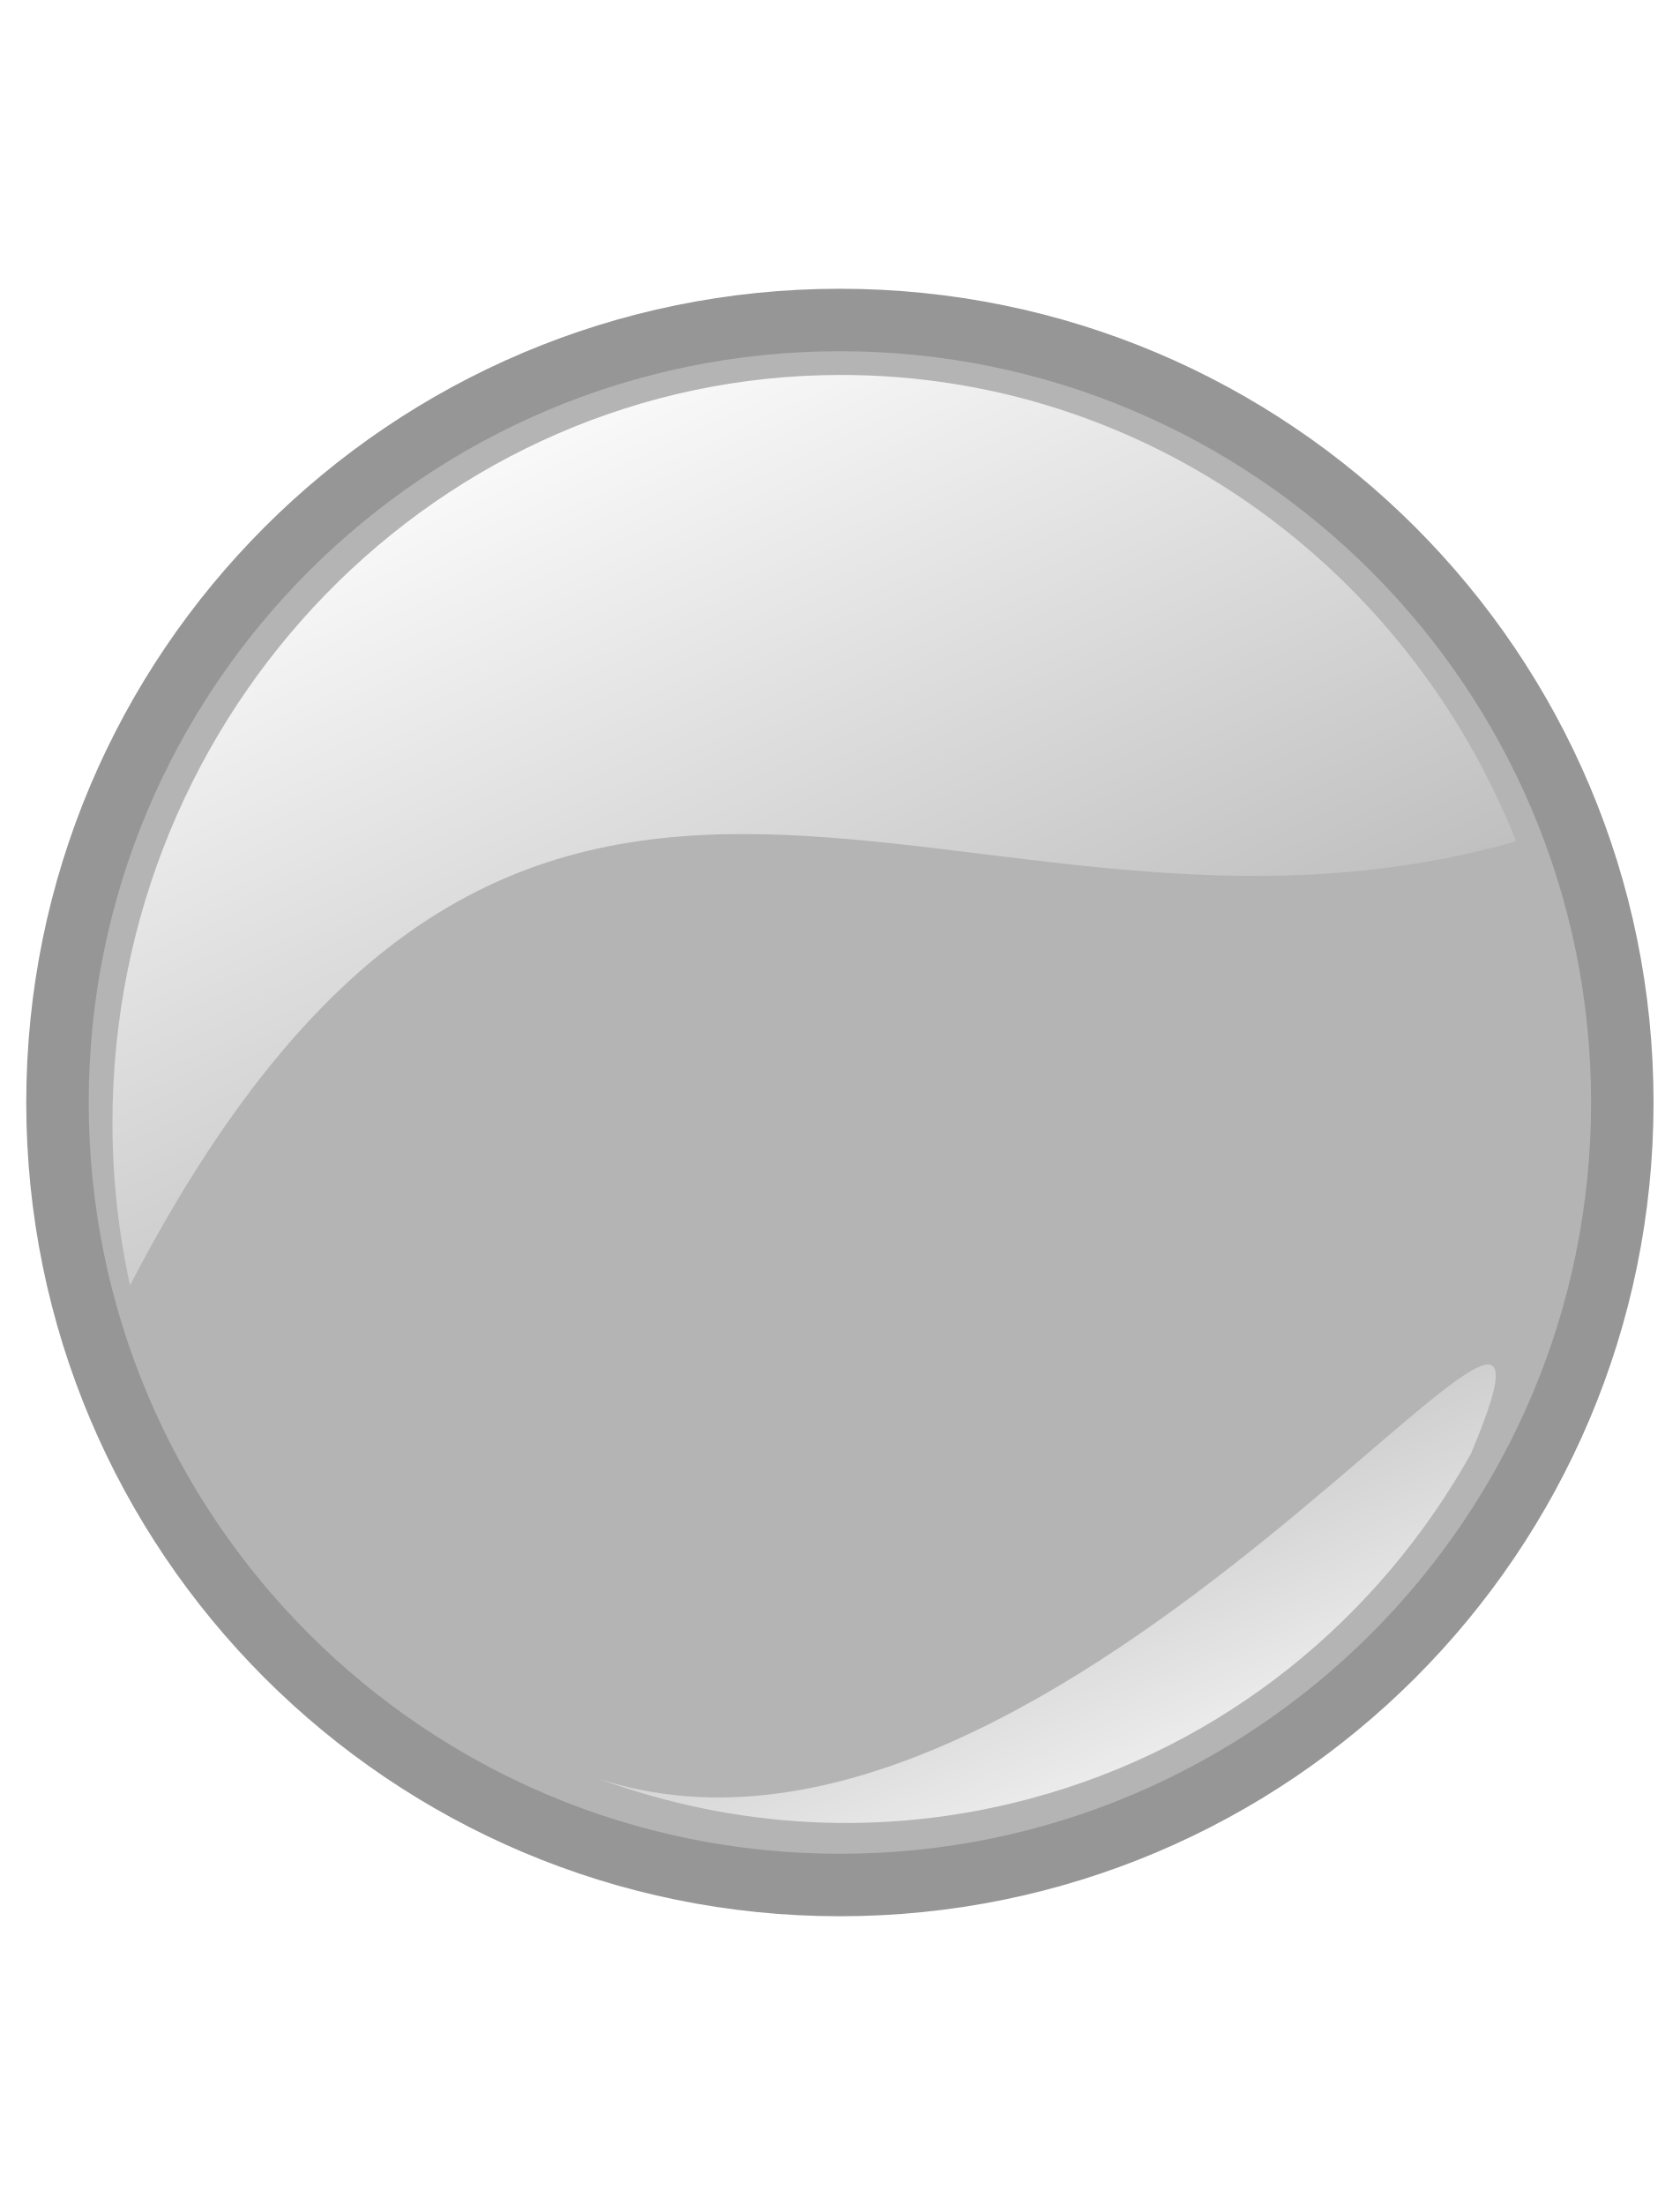
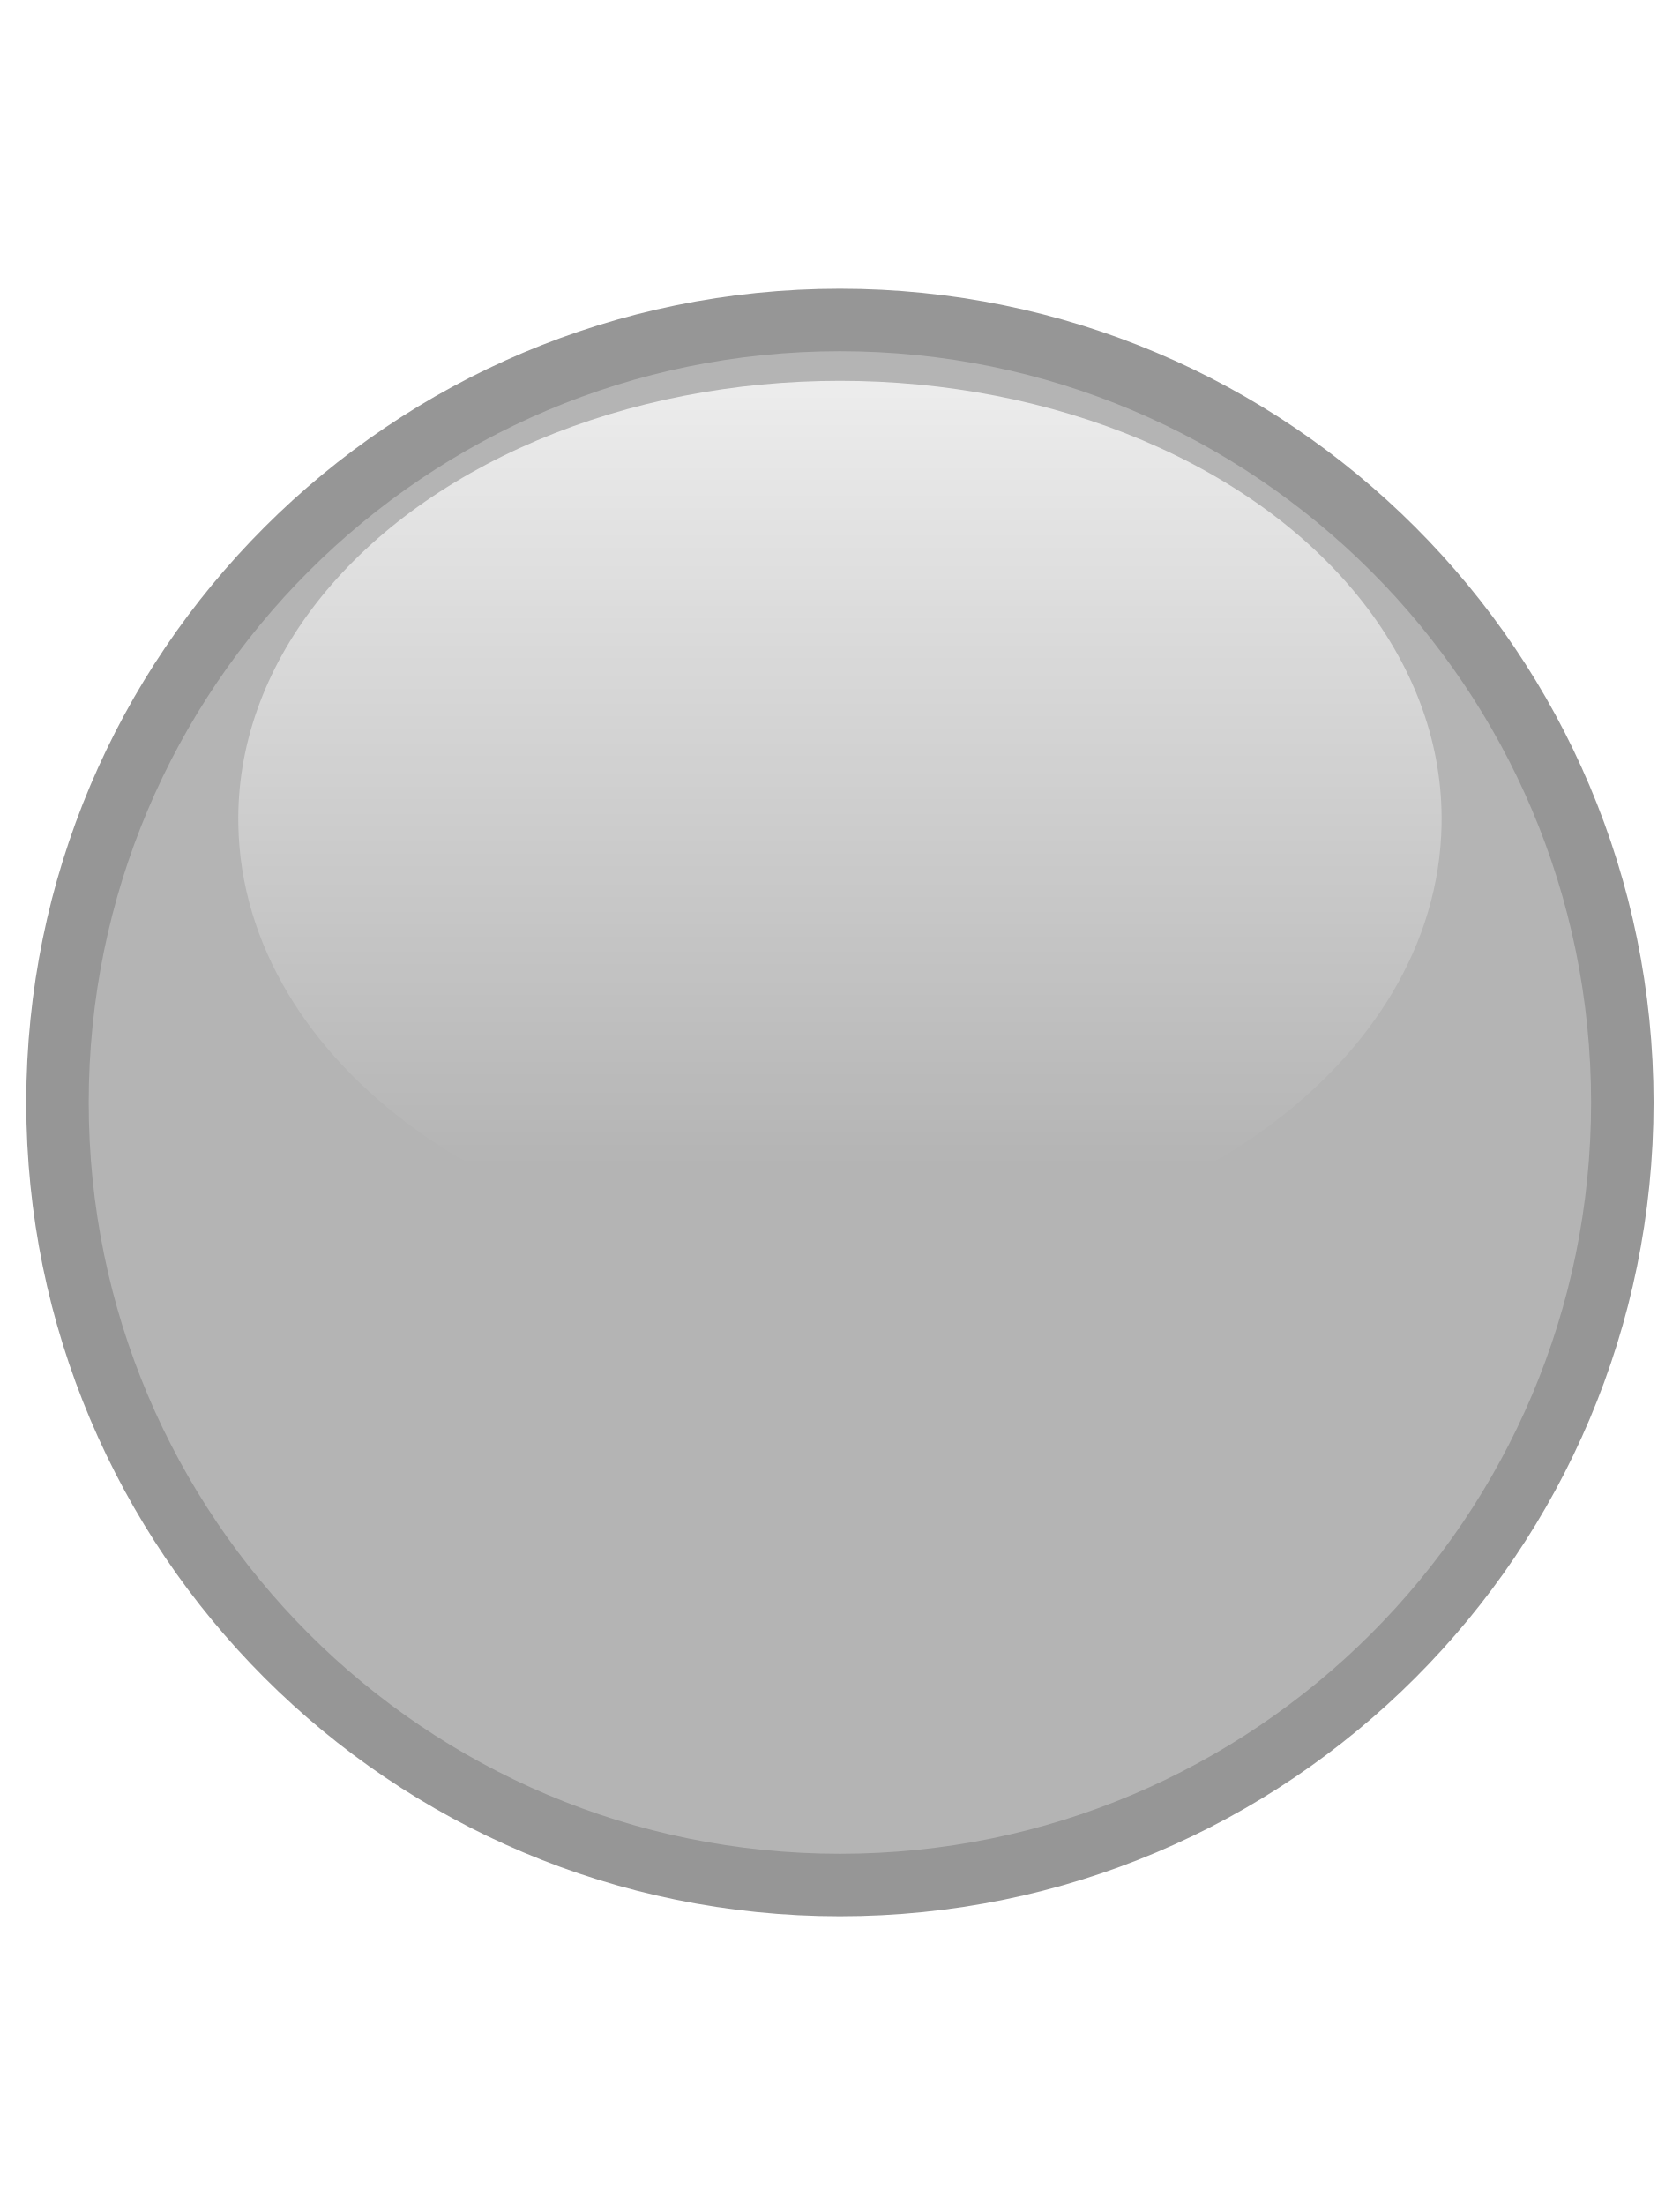
<svg xmlns="http://www.w3.org/2000/svg" xmlns:xlink="http://www.w3.org/1999/xlink" height="21" width="16" version="1.1" id="svg2">
  <defs id="defs4">
    <linearGradient id="linearGradient4002">
      <stop style="stop-color:#b4b4b4;stop-opacity:0.38;" offset="0" id="stop4004" />
      <stop style="stop-color:#969696;stop-opacity:1;" offset="1" id="stop4006" />
    </linearGradient>
    <linearGradient id="linearGradient3760">
      <stop style="stop-color:#d0562f;stop-opacity:0.743;" offset="0" id="stop3762" />
      <stop style="stop-color:#d0362f;stop-opacity:1;" offset="1" id="stop3764" />
    </linearGradient>
    <linearGradient id="a" y2="12.083" gradientUnits="userSpaceOnUse" x2="11.17" gradientTransform="matrix(.70711 .70711 -.70711 .70711 10.121 -2.435)" y1="7.844" x1="6.931">
      <stop offset="0" id="stop7" />
      <stop stop-color="#646464" offset="1" id="stop9" />
    </linearGradient>
    <radialGradient gradientTransform="matrix(1.026246,0,0,1.026246,-0.02624623,-1.629182)" r="7.321" fy="11.821" fx="7.821" cy="11.821" cx="7.821" gradientUnits="userSpaceOnUse" id="radialGradient3007" xlink:href="#a-2" />
    <linearGradient x1="6.931" y1="7.844" x2="11.17" y2="12.083" id="a-2" gradientUnits="userSpaceOnUse" gradientTransform="matrix(0.70711,0.70711,-0.70711,0.70711,10.121,-2.435)">
      <stop id="stop7-1" style="stop-color:#3b83cd;stop-opacity:1;" offset="0" />
      <stop id="stop9-3" style="stop-color:#3b83cd;stop-opacity:1;" offset="1" />
    </linearGradient>
    <linearGradient xlink:href="#linearGradient3760" id="linearGradient3766" x1="1" y1="10.5" x2="15" y2="10.5" gradientUnits="userSpaceOnUse" gradientTransform="matrix(0.5,0.8660254,-0.8660254,0.5,13.09361,-1.678104)" />
    <linearGradient x1="8.131" y1="19.05" x2="8.131" y2="15.936" id="linearGradient3794" xlink:href="#linearGradient3788" gradientUnits="userSpaceOnUse" gradientTransform="matrix(1.133333,0,0,1,-0.06666673,-3)" />
    <linearGradient id="linearGradient3788">
      <stop id="stop3790" style="stop-color:#ffffff;stop-opacity:1" offset="0" />
      <stop id="stop3792" style="stop-color:#ffffff;stop-opacity:0" offset="1" />
    </linearGradient>
    <linearGradient x1="8.131" y1="19.05" x2="8.131" y2="15.936" id="linearGradient5038" xlink:href="#linearGradient3732-77" gradientUnits="userSpaceOnUse" gradientTransform="matrix(0.8666667,0,0,0.7333333,2.066667,-16.06667)" />
    <linearGradient id="linearGradient3732-77">
      <stop id="stop3734-3" style="stop-color:#ff0000;stop-opacity:0.478;" offset="0" />
      <stop id="stop3736-71" style="stop-color:#ff0000;stop-opacity:0.894;" offset="1" />
    </linearGradient>
    <linearGradient y2="15.936" x2="8.131" y1="19.05" x1="8.131" gradientTransform="matrix(0.8666667,0,0,0.7333333,2.066667,-16.06667)" gradientUnits="userSpaceOnUse" id="linearGradient3176" xlink:href="#linearGradient3732-77" />
    <linearGradient xlink:href="#linearGradient3788" id="linearGradient3190" gradientUnits="userSpaceOnUse" gradientTransform="matrix(1.133333,0,0,1,-0.06666673,-3)" x1="8.131" y1="19.05" x2="8.131" y2="15.936" />
    <linearGradient xlink:href="#linearGradient3732-77" id="linearGradient3192" gradientUnits="userSpaceOnUse" gradientTransform="matrix(0.8666667,0,0,0.7333333,2.066667,-16.06667)" x1="8.131" y1="19.05" x2="8.131" y2="15.936" />
    <linearGradient xlink:href="#linearGradient3732-77" id="linearGradient3195" gradientUnits="userSpaceOnUse" gradientTransform="matrix(0.8666667,0,0,0.7333333,1.066667,-18.56713)" x1="8.131" y1="19.05" x2="8.131" y2="15.936" />
    <linearGradient xlink:href="#linearGradient3788" id="linearGradient3223" gradientUnits="userSpaceOnUse" gradientTransform="matrix(1.131499,0,0,1.057488,-1.051995,-1.576826)" x1="8.131" y1="19.05" x2="8.131" y2="15.936" />
    <linearGradient xlink:href="#linearGradient4002-6" id="linearGradient4008-8" x1="8" y1="16.462" x2="8" y2="4.494" gradientUnits="userSpaceOnUse" spreadMethod="pad" gradientTransform="matrix(0.9953856,0,0,1.148522,0.03691508,-1.559548)" />
    <linearGradient id="linearGradient4002-6">
      <stop style="stop-color:#ff0000;stop-opacity:0.655;" offset="0" id="stop4004-0" />
      <stop style="stop-color:#ff0000;stop-opacity:0.195;" offset="1" id="stop4006-0" />
    </linearGradient>
    <linearGradient xlink:href="#linearGradient4002-9" id="linearGradient4008-5" x1="8" y1="16.462" x2="8" y2="4.494" gradientUnits="userSpaceOnUse" spreadMethod="pad" gradientTransform="matrix(0.9953856,0,0,1.148522,0.03691508,-1.559548)" />
    <linearGradient id="linearGradient4002-9">
      <stop style="stop-color:#d0362f;stop-opacity:1;" offset="0" id="stop4004-3" />
      <stop style="stop-color:#d0362f;stop-opacity:0.726;" offset="1" id="stop4006-7" />
    </linearGradient>
    <radialGradient xlink:href="#linearGradient4002" id="radialGradient3823" cx="8" cy="10.5" fx="8" fy="10.5" r="7.465" gradientUnits="userSpaceOnUse" />
    <radialGradient xlink:href="#linearGradient4002-4" id="radialGradient3830-3" cx="1.243" cy="10.757" fx="1.243" fy="10.757" r="7.484" gradientUnits="userSpaceOnUse" />
    <linearGradient id="linearGradient4002-4">
      <stop style="stop-color:#fceb09;stop-opacity:0.115;" offset="0" id="stop4004-37" />
      <stop style="stop-color:#fcd609;stop-opacity:0.761;" offset="1" id="stop4006-2" />
    </linearGradient>
    <linearGradient xlink:href="#linearGradient2209" id="linearGradient3108" gradientUnits="userSpaceOnUse" gradientTransform="matrix(-0.02930204,0.00785146,-0.00805809,-0.03007312,23.28253,23.07298)" x1="249.483" y1="262.875" x2="272.026" y2="427.543" />
    <linearGradient id="linearGradient2209">
      <stop id="stop2211" offset="0" style="stop-color:#ffffff;stop-opacity:1;" />
      <stop id="stop2213" offset="1" style="stop-color:#ffffff;stop-opacity:0.098;" />
    </linearGradient>
    <linearGradient xlink:href="#linearGradient2209" id="linearGradient3105" gradientUnits="userSpaceOnUse" gradientTransform="matrix(0.03033567,0,0,0.03113398,-3.462154,-5.656126)" x1="264.582" y1="296.375" x2="380.685" y2="553.745" />
    <linearGradient id="linearGradient3129">
      <stop id="stop3131" offset="0" style="stop-color:#ffffff;stop-opacity:1;" />
      <stop id="stop3133" offset="1" style="stop-color:#ffffff;stop-opacity:0.098;" />
    </linearGradient>
    <linearGradient y2="553.745" x2="380.685" y1="296.375" x1="264.582" gradientTransform="matrix(0.03033567,0,0,0.03113398,-3.462154,-5.656126)" gradientUnits="userSpaceOnUse" id="linearGradient3139" xlink:href="#linearGradient2209" />
    <linearGradient xlink:href="#linearGradient2209" id="linearGradient3886" gradientUnits="userSpaceOnUse" gradientTransform="matrix(-0.02930204,0.00785146,-0.00805809,-0.03007312,23.28253,23.07298)" x1="249.483" y1="262.875" x2="272.026" y2="427.543" />
    <linearGradient xlink:href="#linearGradient2209" id="linearGradient3889" gradientUnits="userSpaceOnUse" gradientTransform="matrix(0.03033567,0,0,0.03113398,-3.462154,-5.656126)" x1="264.582" y1="296.375" x2="380.685" y2="553.745" />
    <linearGradient xlink:href="#linearGradient2209" id="linearGradient3892" gradientUnits="userSpaceOnUse" gradientTransform="matrix(-0.02930204,0.00785146,-0.00805809,-0.03007312,23.28253,23.07298)" x1="249.483" y1="262.875" x2="272.026" y2="427.543" />
+     <linearGradient xlink:href="#linearGradient3257" id="linearGradient3129-3" gradientUnits="userSpaceOnUse" gradientTransform="matrix(0.427566,0,0,0.3112971,-8.2091,0.1281964)" x1="37.912" y1="11.423" x2="37.912" y2="35.322" />
+     <linearGradient id="linearGradient3257">
+       <stop id="stop3259" offset="0" stop-color="#ffffff" />
+       <stop id="stop3261" offset="1" stop-opacity="0" stop-color="#ffffff" />
+     </linearGradient>
+     <linearGradient y2="35.322" x2="37.912" y1="11.423" x1="37.912" gradientTransform="matrix(0.427566,0,0,0.3112971,-8.2091,0.1280213)" gradientUnits="userSpaceOnUse" id="linearGradient3972" xlink:href="#linearGradient3257" />
  </defs>
  <text x="336.908" y="241.399" id="text4087-2-6-5" xml:space="preserve" style="font-size:14px;font-style:normal;font-weight:normal;opacity:0.8;fill:#000000;fill-opacity:1;stroke:none;font-family:Bitstream Vera Sans">
    <tspan x="336.908" y="241.399" id="tspan4089-7-2-9" />
  </text>
  <text x="-1678.775" y="1065.444" id="text4087-2-6-5-59" xml:space="preserve" style="font-size:14px;font-style:normal;font-weight:normal;opacity:0.8;fill:#000000;fill-opacity:1;stroke:none;font-family:Bitstream Vera Sans">
    <tspan x="-1678.775" y="1065.444" id="tspan4089-7-2-9-4" />
  </text>
  <flowRoot transform="translate(-82.87659,-687.8068)" id="flowRoot38698" xml:space="preserve" style="font-size:12px;font-style:normal;font-variant:normal;font-weight:normal;font-stretch:normal;line-height:125%;letter-spacing:0px;word-spacing:0px;fill:#000000;fill-opacity:1;stroke:none;font-family:Ubuntu;-inkscape-font-specification:Ubuntu">
    <flowRegion id="flowRegion38700">
      <rect width="40" height="23" x="531" y="299" id="rect38702" />
    </flowRegion>
    <flowPara id="flowPara38704" />
  </flowRoot>
  <text x="-751.848" y="10.216" id="text4087-2-6-5-1" xml:space="preserve" style="font-size:14px;font-style:normal;font-weight:normal;opacity:0.8;fill:#000000;fill-opacity:1;stroke:none;font-family:Bitstream Vera Sans">
    <tspan x="-751.848" y="10.216" id="tspan4089-7-2-9-7" />
  </text>
  <text x="140.778" y="-446.784" id="text4087-2-6-5-7" xml:space="preserve" style="font-size:14px;font-style:normal;font-weight:normal;opacity:0.8;fill:#000000;fill-opacity:1;stroke:none;font-family:Bitstream Vera Sans">
    <tspan x="140.778" y="-446.784" id="tspan4089-7-2-9-1" />
  </text>
  <text x="167.262" y="-491.815" id="text4087-2-6-5-5" xml:space="preserve" style="font-size:14px;font-style:normal;font-weight:normal;opacity:0.8;fill:#000000;fill-opacity:1;stroke:none;font-family:Bitstream Vera Sans">
    <tspan x="167.262" y="-491.815" id="tspan4089-7-2-9-6" />
  </text>
  <text x="-1481.222" y="-499.784" id="text4087-2-6-5-3" xml:space="preserve" style="font-size:14px;font-style:normal;font-weight:normal;opacity:0.8;fill:#000000;fill-opacity:1;stroke:none;font-family:Bitstream Vera Sans">
    <tspan x="-1481.222" y="-499.784" id="tspan4089-7-2-9-18" />
  </text>
  <text x="133.086" y="-801.784" id="text4087-2-6-5-4" xml:space="preserve" style="font-size:14px;font-style:normal;font-weight:normal;opacity:0.8;fill:#000000;fill-opacity:1;stroke:none;font-family:Bitstream Vera Sans">
    <tspan x="133.086" y="-801.784" id="tspan4089-7-2-9-9" />
  </text>
  <text x="1775.668" y="-109.115" id="text4087-2-6-5-7-1" xml:space="preserve" style="font-size:14px;font-style:normal;font-weight:normal;opacity:0.8;fill:#000000;fill-opacity:1;stroke:none;font-family:Bitstream Vera Sans">
    <tspan x="1775.668" y="-109.115" id="tspan4089-7-2-9-1-8" />
  </text>
  <text x="1802.151" y="-154.146" id="text4087-2-6-5-5-5" xml:space="preserve" style="font-size:14px;font-style:normal;font-weight:normal;opacity:0.8;fill:#000000;fill-opacity:1;stroke:none;font-family:Bitstream Vera Sans">
    <tspan x="1802.151" y="-154.146" id="tspan4089-7-2-9-6-9" />
  </text>
  <text x="153.668" y="-162.115" id="text4087-2-6-5-75" xml:space="preserve" style="font-size:14px;font-style:normal;font-weight:normal;opacity:0.8;fill:#000000;fill-opacity:1;stroke:none;font-family:Bitstream Vera Sans">
    <tspan x="153.668" y="-162.115" id="tspan4089-7-2-9-3" />
  </text>
  <text x="1767.976" y="-464.115" id="text4087-2-6-5-4-8" xml:space="preserve" style="font-size:14px;font-style:normal;font-weight:normal;opacity:0.8;fill:#000000;fill-opacity:1;stroke:none;font-family:Bitstream Vera Sans">
    <tspan x="1767.976" y="-464.115" id="tspan4089-7-2-9-9-8" />
  </text>
  <text x="-882.881" y="-215.27" id="text4087-2-6-5-45" xml:space="preserve" style="font-size:14px;font-style:normal;font-weight:normal;opacity:0.8;fill:#000000;fill-opacity:1;stroke:none;font-family:Bitstream Vera Sans">
    <tspan x="-882.881" y="-215.27" id="tspan4089-7-2-9-75" />
  </text>
  <text x="-2898.564" y="608.775" id="text4087-2-6-5-59-0" xml:space="preserve" style="font-size:14px;font-style:normal;font-weight:normal;opacity:0.8;fill:#000000;fill-opacity:1;stroke:none;font-family:Bitstream Vera Sans">
    <tspan x="-2898.564" y="608.775" id="tspan4089-7-2-9-4-4" />
  </text>
  <g transform="translate(-339.006,-447.9905)" id="layer4">
    <text x="-664.274" y="1159.415" id="text4087-2-6-5-0" xml:space="preserve" style="font-size:14px;font-style:normal;font-weight:normal;opacity:0.8;fill:#000000;fill-opacity:1;stroke:none;font-family:Bitstream Vera Sans">
      <tspan x="-664.274" y="1159.415" id="tspan4089-7-2-9-13" />
    </text>
  </g>
  <path d="m 634.286,559.505 a 250,250 0 1 1 -500,0 250,250 0 1 1 500,0 z" id="path3059" style="fill:#b4b4b4;fill-opacity:1;fill-rule:evenodd;stroke:#969696;stroke-width:19.959;stroke-linecap:butt;stroke-linejoin:miter;stroke-miterlimit:4;stroke-opacity:1;stroke-dasharray:none;stroke-dashoffset:0;marker-start:none;marker-mid:none;marker-end:none" transform="matrix(0.02981002,0,0,0.02981002,-3.455563,-6.178855)" />
-   <path d="m 9.812,17.13 c 1.85,-0.496 3.32,-1.715 4.199,-3.286 1.429,-3.382 -3.902,4.537 -8.305,3.098 1.28,0.469 2.702,0.564 4.106,0.188 z" id="path3061" style="fill:url(#linearGradient3892);fill-opacity:1;fill-rule:evenodd;stroke:none" />
-   <path d="m 8.011,3.571 c -3.831,0 -6.94,3.191 -6.94,7.123 0,0.532 0.059,1.049 0.167,1.548 C 5.047,4.911 9.15,9.526 14.441,8.012 13.407,5.408 10.918,3.571 8.011,3.571 z" id="path3063" style="fill:url(#linearGradient3889);fill-opacity:1;fill-rule:evenodd;stroke:none" />
+   <path style="opacity:0.75;fill:url(#linearGradient3972);fill-rule:evenodd;stroke-miterlimit:4" stroke-miterlimit="4" id="path3678" d="m 13.731,7.854 a 5.731,4.172 0 0 1 -11.461,0 5.731,4.172 0 1 1 11.461,0 z" />
</svg>
